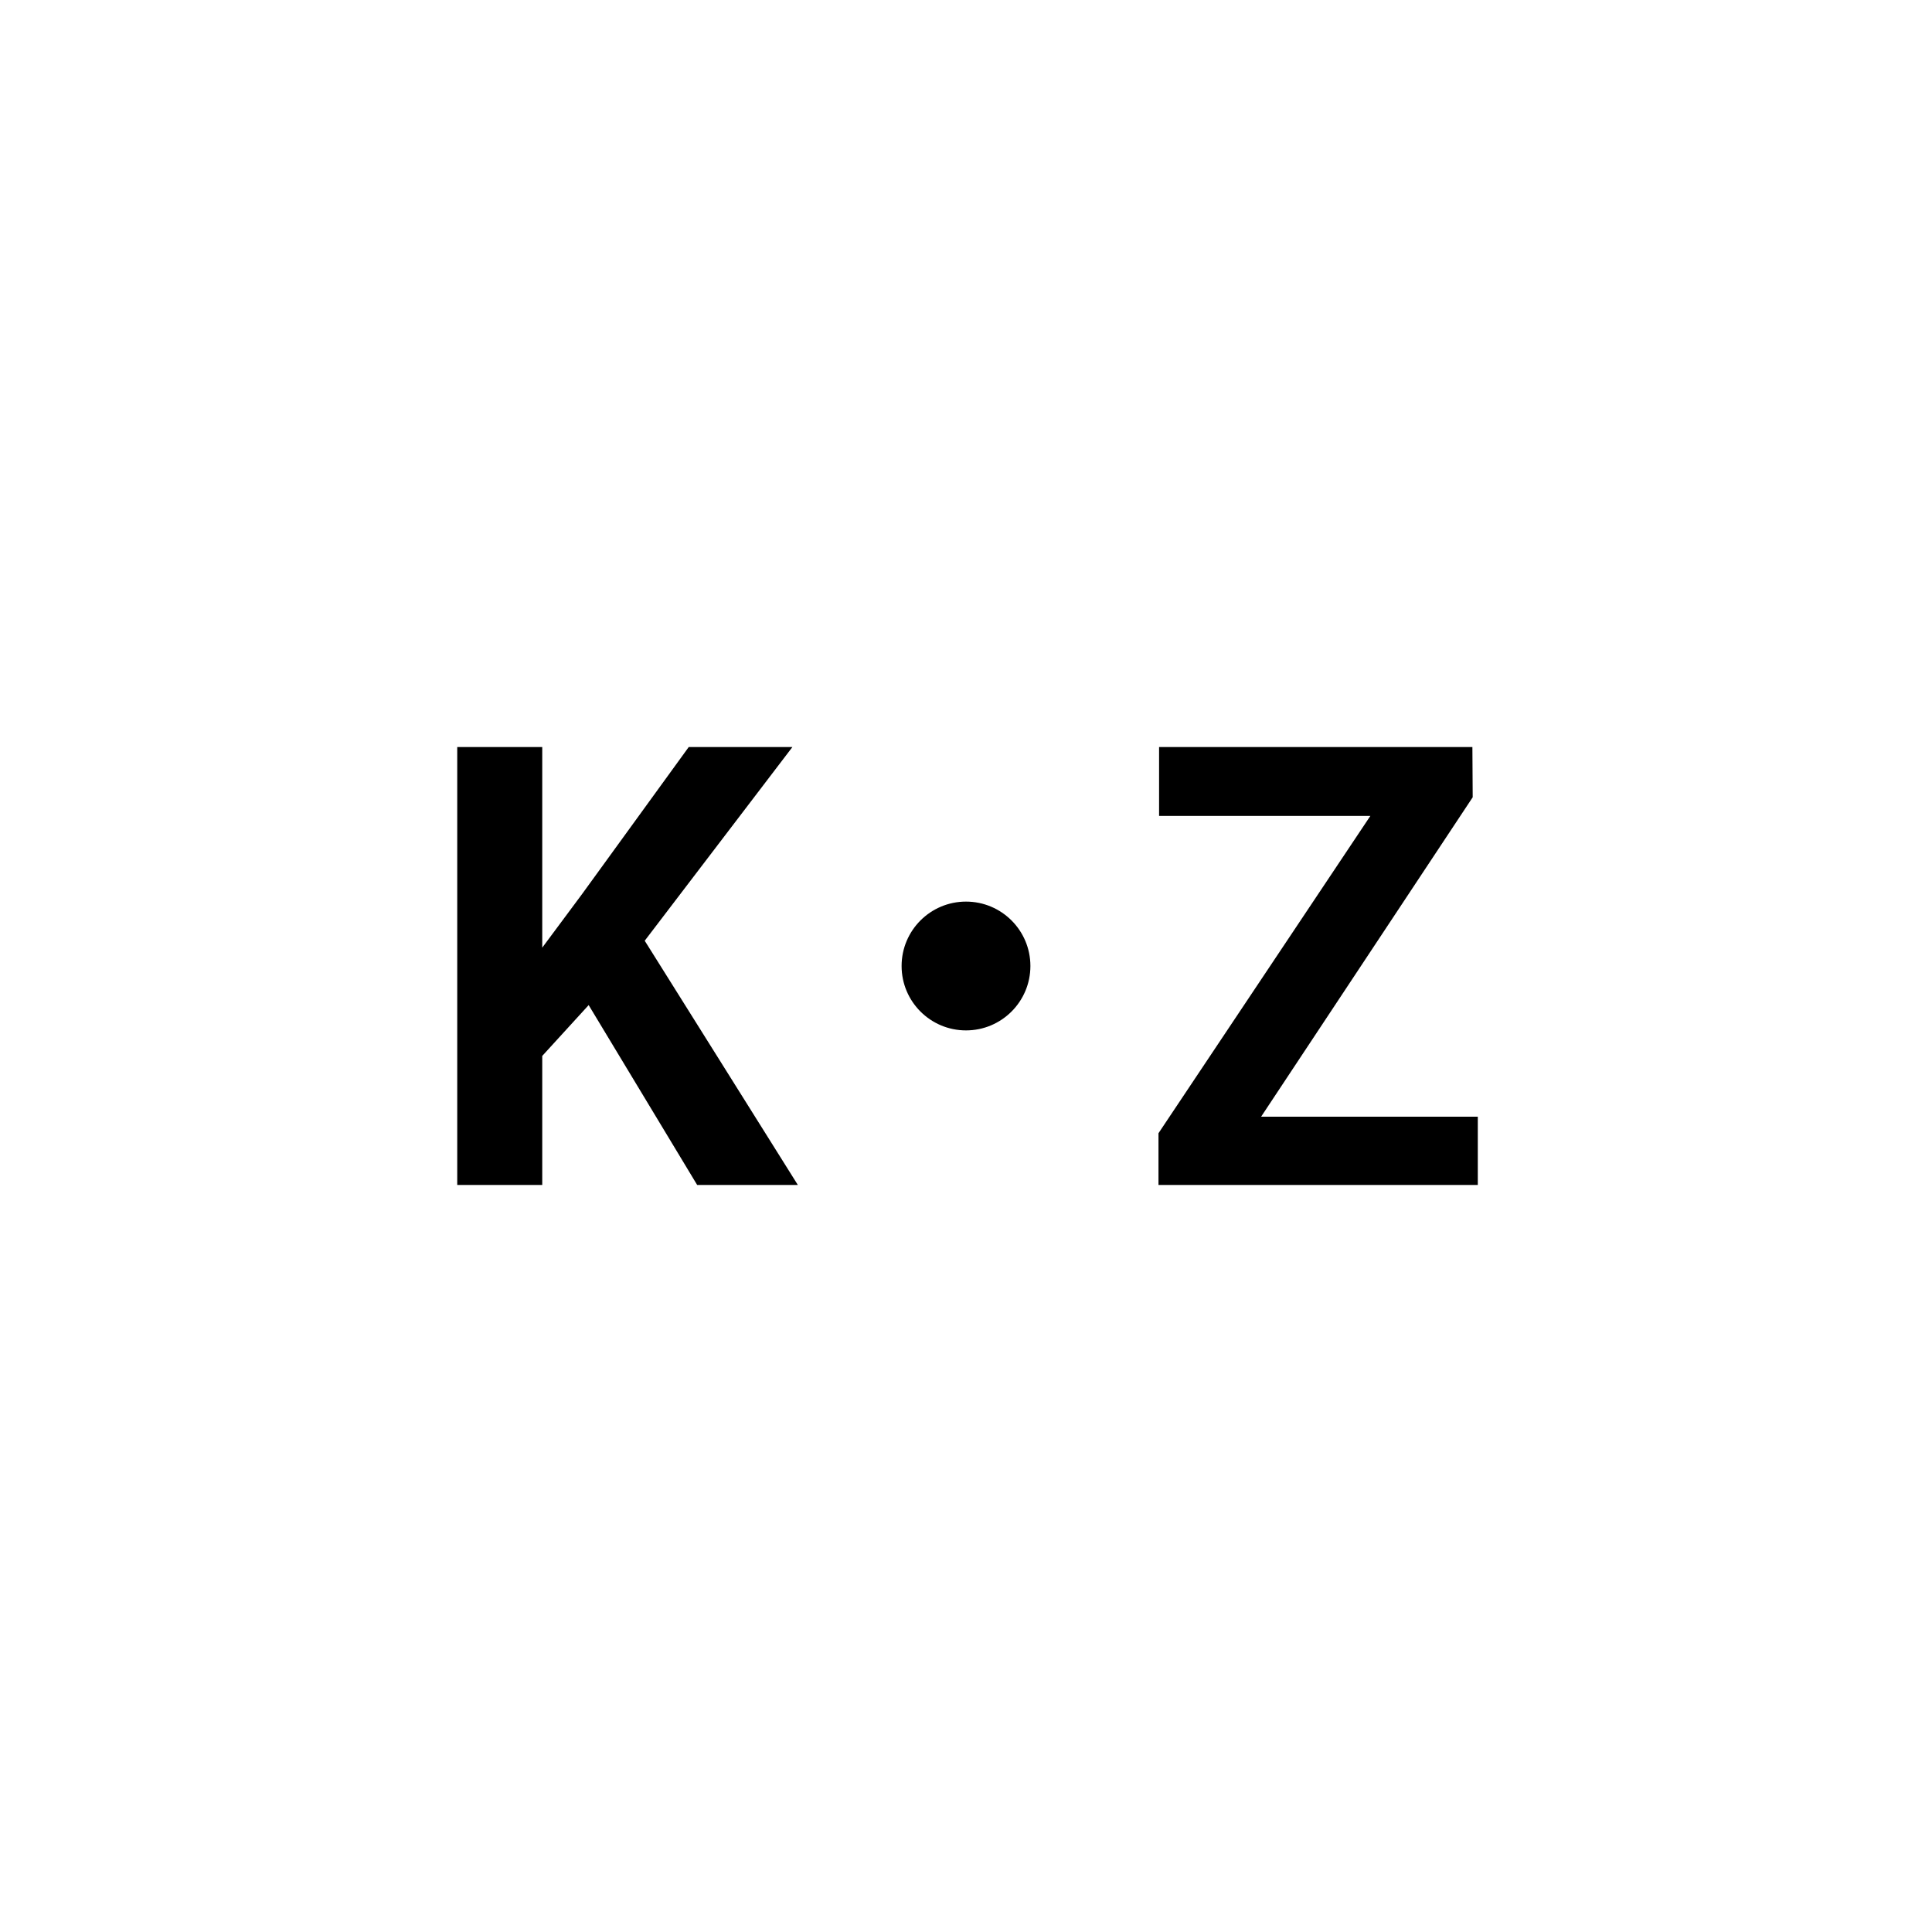
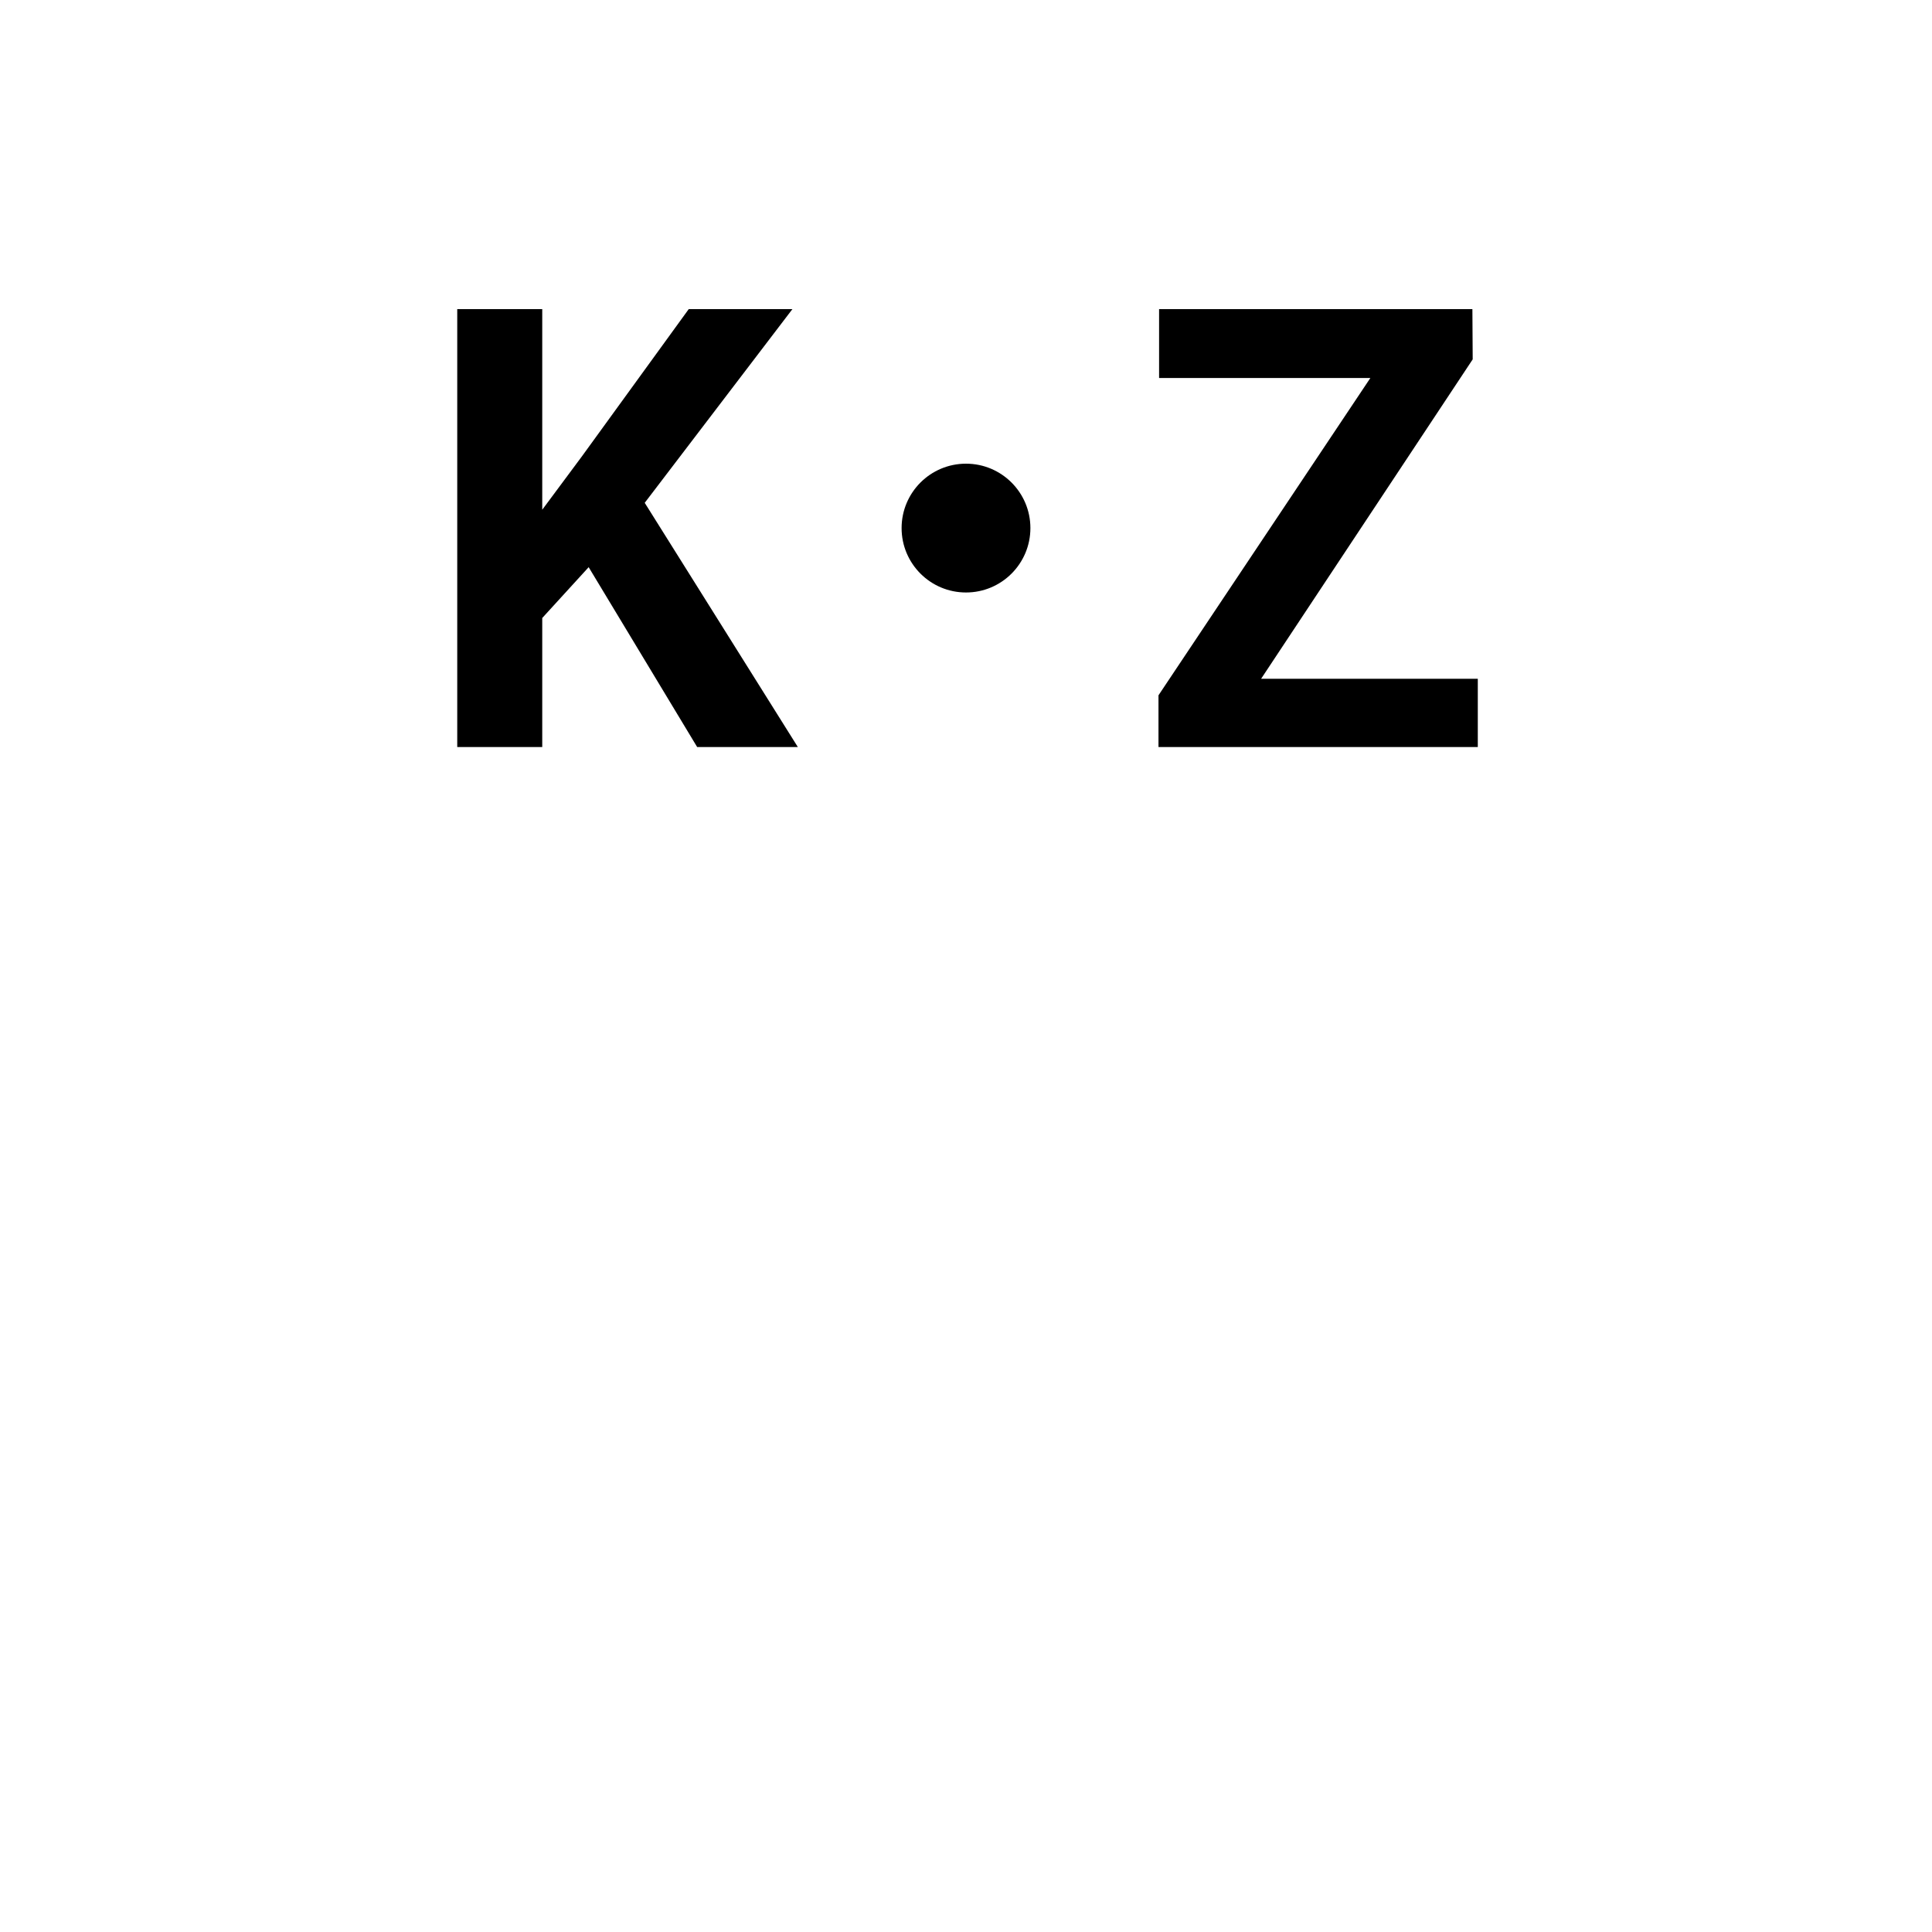
<svg xmlns="http://www.w3.org/2000/svg" width="300" height="300" viewBox="0 0 300 300" fill="none">
-   <path d="M195.826 173.398L228.68 123.799L228.633 116H179.982V126.695H212.789L179.889 175.967V184H229.472V173.398H195.826Z" fill="black" />
-   <path d="M91.407 156.071L108.256 184H123.889L100.112 146.077L123.046 116H106.946L90.377 138.838L84.199 147.151V116H71V184H84.199V163.964L91.407 156.071Z" fill="black" />
-   <circle cx="150" cy="150" r="10" fill="black" />
+   <path d="M195.826 105.398L228.68 55.8L228.633 48H179.982V58.695H212.789L179.889 107.967V116H229.472V105.398H195.826Z" fill="black" />
+   <circle cx="150" cy="82" r="10" fill="black" />
+   <path d="M91.407 88.071L108.256 116H123.889L100.112 78.077L123.046 48H106.946L90.377 70.838L84.199 79.151V48H71V116H84.199V95.964L91.407 88.071Z" fill="black" />
</svg>
